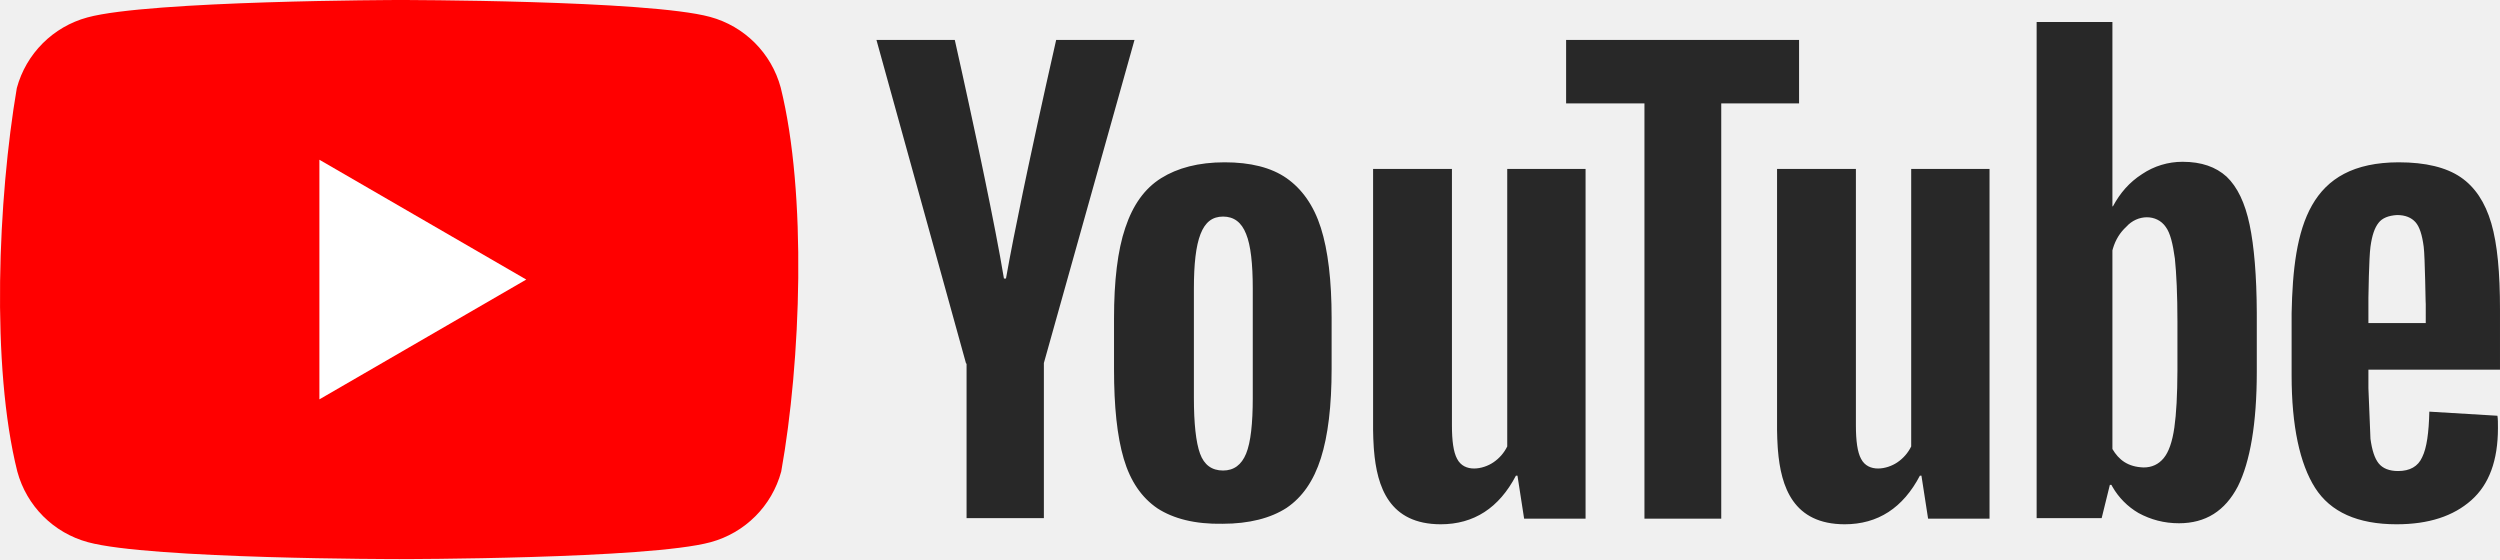
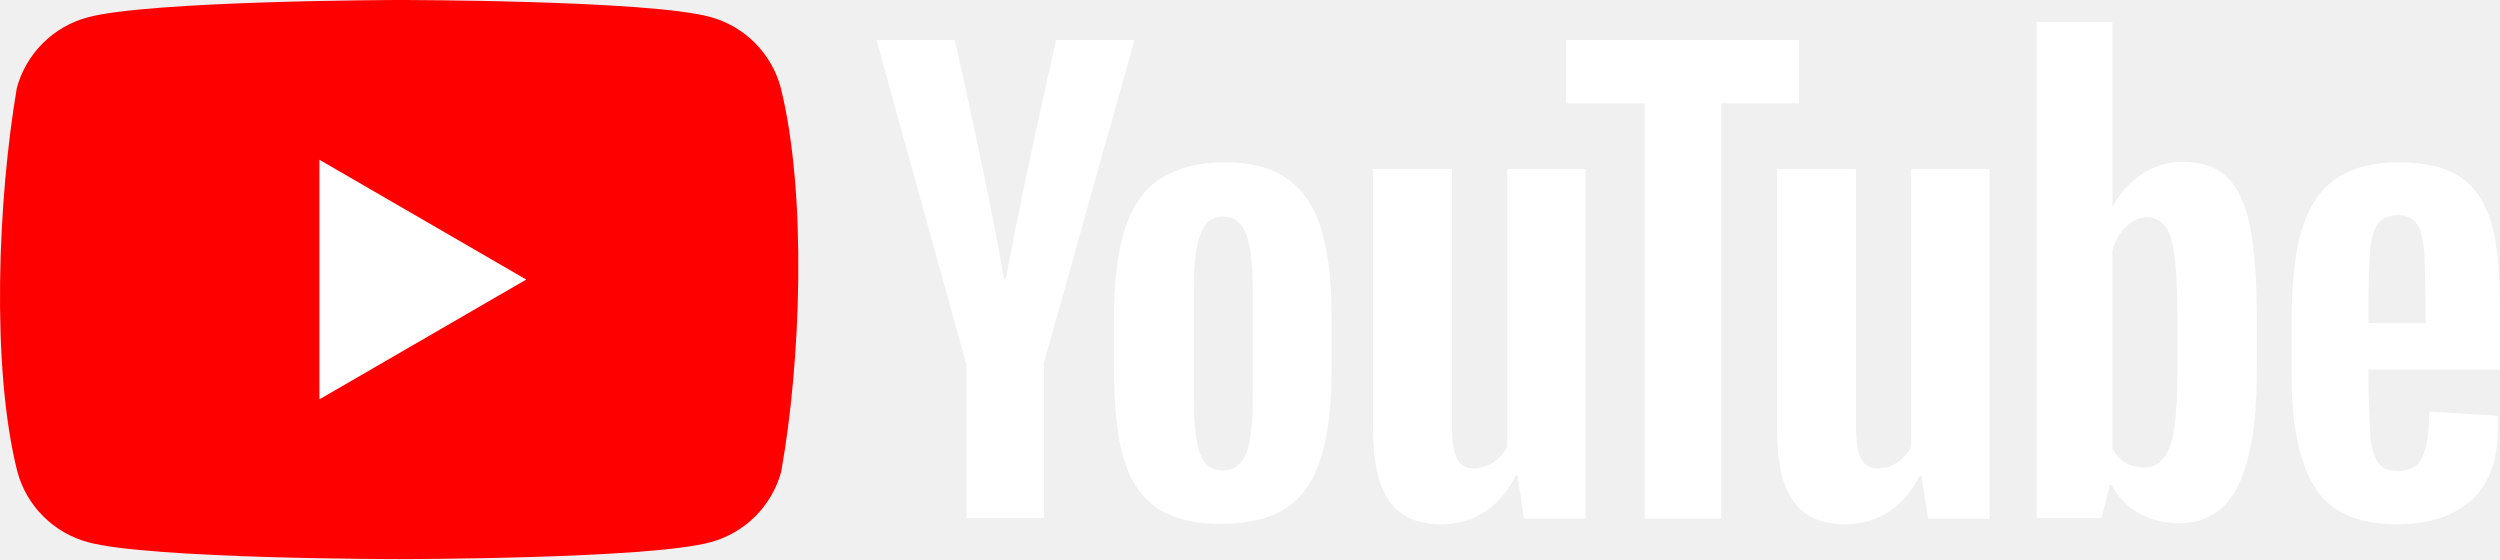
<svg xmlns="http://www.w3.org/2000/svg" version="1.1" preserveAspectRatio="xMidYMid" viewBox="0 0 512 114.53">
  <g>
    <g>
      <path d="M159.889,17.931 C157.981,10.878 152.472,5.369 145.419,3.46 C132.731,0 81.666,0 81.666,0 C81.666,0 30.601,0.105 17.913,3.565 C10.86,5.474 5.351,10.983 3.443,18.035 C-0.395,40.58 -1.884,74.931 3.548,96.573 C5.456,103.626 10.965,109.135 18.018,111.043 C30.706,114.504 81.771,114.504 81.771,114.504 C81.771,114.504 132.836,114.504 145.524,111.043 C152.576,109.135 158.086,103.626 159.994,96.573 C164.041,73.997 165.289,39.667 159.889,17.931 Z" fill="#FF0000">

</path>
      <polygon fill="#FFFFFF" points="65.413 81.788 107.775 57.252 65.413 32.715">

</polygon>
    </g>
-     <path d="M491.237,33.24 C496.794,33.24 500.988,34.288 503.924,36.28 C506.86,38.273 508.958,41.418 510.216,45.718 C511.474,50.017 511.998,55.889 511.998,63.438 L511.998,75.707 L485.05,75.707 L485.05,79.481 L485.47,89.862 C485.784,92.169 486.309,93.847 487.147,94.895 C487.986,95.944 489.349,96.468 491.132,96.468 C493.544,96.468 495.221,95.525 496.06,93.637 C497.004,91.75 497.423,88.604 497.528,84.305 L511.474,85.144 C511.579,85.773 511.579,86.612 511.579,87.66 C511.579,94.266 509.796,99.195 506.126,102.445 C502.456,105.696 497.423,107.373 490.817,107.373 C482.848,107.373 477.291,104.857 474.145,99.929 C470.999,95 469.322,87.241 469.322,76.86 L469.322,64.172 C469.678,46.347 472.813,33.292 491.237,33.24 Z M297.356,34.603 L297.356,87.136 C297.356,90.282 297.671,92.589 298.405,93.952 C299.894,96.867 303.753,96.122 305.85,94.686 C307.061,93.867 308.037,92.747 308.681,91.435 L308.681,34.603 L324.724,34.603 L324.724,106.22 L312.141,106.22 L310.778,97.412 L310.464,97.412 C307.003,104.018 301.865,107.373 295.05,107.373 C284.559,107.347 281.993,99.789 281.382,92.114 L281.342,91.572 C281.262,90.398 281.225,89.225 281.209,88.08 L281.209,34.603 L297.356,34.603 Z M380.089,34.603 L380.089,87.136 C380.089,90.282 380.403,92.589 381.137,93.952 C382.626,96.867 386.485,96.122 388.582,94.686 C389.793,93.867 390.769,92.747 391.413,91.435 L391.413,34.603 L407.456,34.603 L407.456,106.22 L394.873,106.22 L393.51,97.412 L393.196,97.412 C389.735,104.018 384.597,107.373 377.782,107.373 C367.291,107.347 364.725,99.789 364.114,92.114 L364.074,91.572 C363.994,90.398 363.957,89.225 363.941,88.08 L363.941,34.603 L380.089,34.603 Z M250.8,33.24 C256.043,33.24 260.342,34.288 263.488,36.49 C266.633,38.692 269.045,42.048 270.513,46.661 C271.981,51.275 272.715,57.462 272.715,65.116 L272.715,75.497 C272.715,83.151 271.981,89.233 270.513,93.847 C269.045,98.461 266.738,101.816 263.488,104.018 C260.237,106.115 255.833,107.269 250.381,107.269 C244.718,107.373 240.314,106.22 237.064,104.123 C233.813,101.921 231.506,98.565 230.143,93.952 C228.78,89.338 228.151,83.256 228.151,75.602 L228.151,65.221 C228.151,57.566 228.885,51.275 230.458,46.661 C232.031,41.943 234.442,38.587 237.798,36.49 C241.153,34.393 245.452,33.24 250.8,33.24 Z M432.622,4.509 L432.622,42.257 L432.727,42.257 C434.195,39.531 436.082,37.329 438.704,35.651 C441.152,34.005 444.037,33.128 446.987,33.135 C450.867,33.135 453.803,34.183 456.005,36.176 C458.207,38.273 459.78,41.523 460.723,46.032 C461.638,50.4 462.158,56.441 462.19,64.059 L462.191,64.802 L462.191,76.126 C462.191,86.717 460.828,94.581 458.312,99.614 C455.69,104.647 451.706,107.164 446.253,107.164 C443.212,107.164 440.486,106.43 437.97,105.067 C435.742,103.769 433.898,101.908 432.62,99.675 L432.412,99.299 L432.098,99.299 L430.42,106.115 L417.103,106.115 L417.103,4.509 L432.622,4.509 Z M368.449,8.179 L368.449,21.181 L352.511,21.181 L352.511,106.22 L336.783,106.22 L336.783,21.181 L320.74,21.181 L320.74,8.179 L368.449,8.179 Z M195.54,8.179 L195.549,8.218 C195.703,8.9 197.823,18.325 200.155,29.306 L200.339,30.176 C200.431,30.612 200.524,31.051 200.617,31.491 L200.803,32.374 C200.834,32.521 200.865,32.669 200.896,32.817 L201.082,33.705 C201.113,33.853 201.144,34.001 201.175,34.15 L201.36,35.041 L201.36,35.041 L201.631,36.344 C203.205,43.948 204.708,51.574 205.607,57.042 L206.026,57.042 C206.888,52.137 208.139,45.86 209.473,39.451 L209.823,37.777 C209.999,36.939 210.175,36.101 210.352,35.265 L210.627,33.968 C213.194,21.894 215.748,10.616 216.224,8.524 L216.254,8.389 C216.286,8.251 216.302,8.179 216.302,8.179 L232.345,8.179 L213.786,74.344 L213.786,106.115 L197.952,106.115 L197.952,74.448 L197.847,74.448 L179.497,8.179 L195.54,8.179 Z M250.485,44.354 C248.283,44.354 246.815,45.508 245.872,47.92 C244.928,50.331 244.509,54.001 244.509,59.139 L244.509,81.474 C244.509,86.717 244.928,90.596 245.767,92.903 C246.606,95.21 248.179,96.363 250.485,96.363 C252.687,96.363 254.26,95.21 255.204,92.903 C256.148,90.596 256.567,86.717 256.567,81.474 L256.567,59.139 C256.567,54.001 256.148,50.226 255.204,47.92 C254.26,45.508 252.687,44.354 250.485,44.354 Z M435.453,46.452 C434.175,47.631 433.266,49.087 432.725,50.906 L432.622,51.275 L432.622,91.959 C433.922,94.161 435.768,95.629 439.018,95.734 C440.696,95.734 442.059,95.105 443.107,93.847 C444.156,92.589 444.89,90.491 445.309,87.555 C445.712,84.737 445.922,80.855 445.938,75.911 L445.939,75.287 L445.939,65.955 C445.939,60.293 445.729,55.994 445.414,52.953 C444.995,49.912 444.471,47.71 443.527,46.452 C441.702,43.83 437.76,43.862 435.453,46.452 Z M490.922,44.04 C489.14,44.145 487.881,44.669 487.147,45.613 C486.309,46.661 485.784,48.234 485.47,50.541 C485.161,52.802 485.055,60.702 485.05,61.017 L485.05,66.165 L496.794,66.165 L496.793,61.625 L496.793,61.712 C496.787,63.299 496.754,60.791 496.682,57.712 L496.672,57.298 C496.606,54.592 496.51,51.575 496.375,50.541 C496.06,48.129 495.536,46.452 494.697,45.508 C493.858,44.564 492.6,44.04 490.922,44.04 Z" fill="#282828">
+     <path d="M491.237,33.24 C496.794,33.24 500.988,34.288 503.924,36.28 C506.86,38.273 508.958,41.418 510.216,45.718 C511.474,50.017 511.998,55.889 511.998,63.438 L511.998,75.707 L485.05,75.707 L485.05,79.481 L485.47,89.862 C485.784,92.169 486.309,93.847 487.147,94.895 C487.986,95.944 489.349,96.468 491.132,96.468 C493.544,96.468 495.221,95.525 496.06,93.637 C497.004,91.75 497.423,88.604 497.528,84.305 L511.474,85.144 C511.579,85.773 511.579,86.612 511.579,87.66 C511.579,94.266 509.796,99.195 506.126,102.445 C502.456,105.696 497.423,107.373 490.817,107.373 C482.848,107.373 477.291,104.857 474.145,99.929 C470.999,95 469.322,87.241 469.322,76.86 L469.322,64.172 C469.678,46.347 472.813,33.292 491.237,33.24 Z M297.356,34.603 L297.356,87.136 C297.356,90.282 297.671,92.589 298.405,93.952 C299.894,96.867 303.753,96.122 305.85,94.686 C307.061,93.867 308.037,92.747 308.681,91.435 L308.681,34.603 L324.724,34.603 L324.724,106.22 L312.141,106.22 L310.778,97.412 L310.464,97.412 C307.003,104.018 301.865,107.373 295.05,107.373 C284.559,107.347 281.993,99.789 281.382,92.114 L281.342,91.572 C281.262,90.398 281.225,89.225 281.209,88.08 L281.209,34.603 L297.356,34.603 Z M380.089,34.603 L380.089,87.136 C380.089,90.282 380.403,92.589 381.137,93.952 C382.626,96.867 386.485,96.122 388.582,94.686 C389.793,93.867 390.769,92.747 391.413,91.435 L391.413,34.603 L407.456,34.603 L407.456,106.22 L394.873,106.22 L393.51,97.412 L393.196,97.412 C389.735,104.018 384.597,107.373 377.782,107.373 C367.291,107.347 364.725,99.789 364.114,92.114 L364.074,91.572 C363.994,90.398 363.957,89.225 363.941,88.08 L363.941,34.603 L380.089,34.603 Z M250.8,33.24 C256.043,33.24 260.342,34.288 263.488,36.49 C266.633,38.692 269.045,42.048 270.513,46.661 C271.981,51.275 272.715,57.462 272.715,65.116 L272.715,75.497 C272.715,83.151 271.981,89.233 270.513,93.847 C269.045,98.461 266.738,101.816 263.488,104.018 C260.237,106.115 255.833,107.269 250.381,107.269 C244.718,107.373 240.314,106.22 237.064,104.123 C233.813,101.921 231.506,98.565 230.143,93.952 C228.78,89.338 228.151,83.256 228.151,75.602 L228.151,65.221 C228.151,57.566 228.885,51.275 230.458,46.661 C232.031,41.943 234.442,38.587 237.798,36.49 C241.153,34.393 245.452,33.24 250.8,33.24 Z M432.622,4.509 L432.622,42.257 L432.727,42.257 C434.195,39.531 436.082,37.329 438.704,35.651 C441.152,34.005 444.037,33.128 446.987,33.135 C450.867,33.135 453.803,34.183 456.005,36.176 C458.207,38.273 459.78,41.523 460.723,46.032 C461.638,50.4 462.158,56.441 462.19,64.059 L462.191,64.802 L462.191,76.126 C462.191,86.717 460.828,94.581 458.312,99.614 C455.69,104.647 451.706,107.164 446.253,107.164 C443.212,107.164 440.486,106.43 437.97,105.067 C435.742,103.769 433.898,101.908 432.62,99.675 L432.412,99.299 L432.098,99.299 L430.42,106.115 L417.103,106.115 L417.103,4.509 L432.622,4.509 Z M368.449,8.179 L368.449,21.181 L352.511,21.181 L352.511,106.22 L336.783,106.22 L336.783,21.181 L320.74,21.181 L320.74,8.179 L368.449,8.179 Z M195.54,8.179 L195.549,8.218 C195.703,8.9 197.823,18.325 200.155,29.306 L200.339,30.176 C200.431,30.612 200.524,31.051 200.617,31.491 L200.803,32.374 C200.834,32.521 200.865,32.669 200.896,32.817 L201.082,33.705 C201.113,33.853 201.144,34.001 201.175,34.15 L201.36,35.041 L201.36,35.041 L201.631,36.344 C203.205,43.948 204.708,51.574 205.607,57.042 L206.026,57.042 C206.888,52.137 208.139,45.86 209.473,39.451 L209.823,37.777 C209.999,36.939 210.175,36.101 210.352,35.265 L210.627,33.968 C213.194,21.894 215.748,10.616 216.224,8.524 L216.254,8.389 C216.286,8.251 216.302,8.179 216.302,8.179 L232.345,8.179 L213.786,74.344 L213.786,106.115 L197.952,106.115 L197.952,74.448 L197.847,74.448 L179.497,8.179 L195.54,8.179 Z M250.485,44.354 C248.283,44.354 246.815,45.508 245.872,47.92 C244.928,50.331 244.509,54.001 244.509,59.139 L244.509,81.474 C244.509,86.717 244.928,90.596 245.767,92.903 C246.606,95.21 248.179,96.363 250.485,96.363 C252.687,96.363 254.26,95.21 255.204,92.903 C256.148,90.596 256.567,86.717 256.567,81.474 L256.567,59.139 C256.567,54.001 256.148,50.226 255.204,47.92 C254.26,45.508 252.687,44.354 250.485,44.354 Z M435.453,46.452 C434.175,47.631 433.266,49.087 432.725,50.906 L432.622,51.275 L432.622,91.959 C433.922,94.161 435.768,95.629 439.018,95.734 C440.696,95.734 442.059,95.105 443.107,93.847 C444.156,92.589 444.89,90.491 445.309,87.555 C445.712,84.737 445.922,80.855 445.938,75.911 L445.939,75.287 L445.939,65.955 C445.939,60.293 445.729,55.994 445.414,52.953 C444.995,49.912 444.471,47.71 443.527,46.452 C441.702,43.83 437.76,43.862 435.453,46.452 Z M490.922,44.04 C489.14,44.145 487.881,44.669 487.147,45.613 C486.309,46.661 485.784,48.234 485.47,50.541 C485.161,52.802 485.055,60.702 485.05,61.017 L485.05,66.165 L496.794,66.165 L496.793,61.625 L496.793,61.712 C496.787,63.299 496.754,60.791 496.682,57.712 L496.672,57.298 C496.606,54.592 496.51,51.575 496.375,50.541 C496.06,48.129 495.536,46.452 494.697,45.508 C493.858,44.564 492.6,44.04 490.922,44.04 Z" fill="#fff">

</path>
  </g>
</svg>
